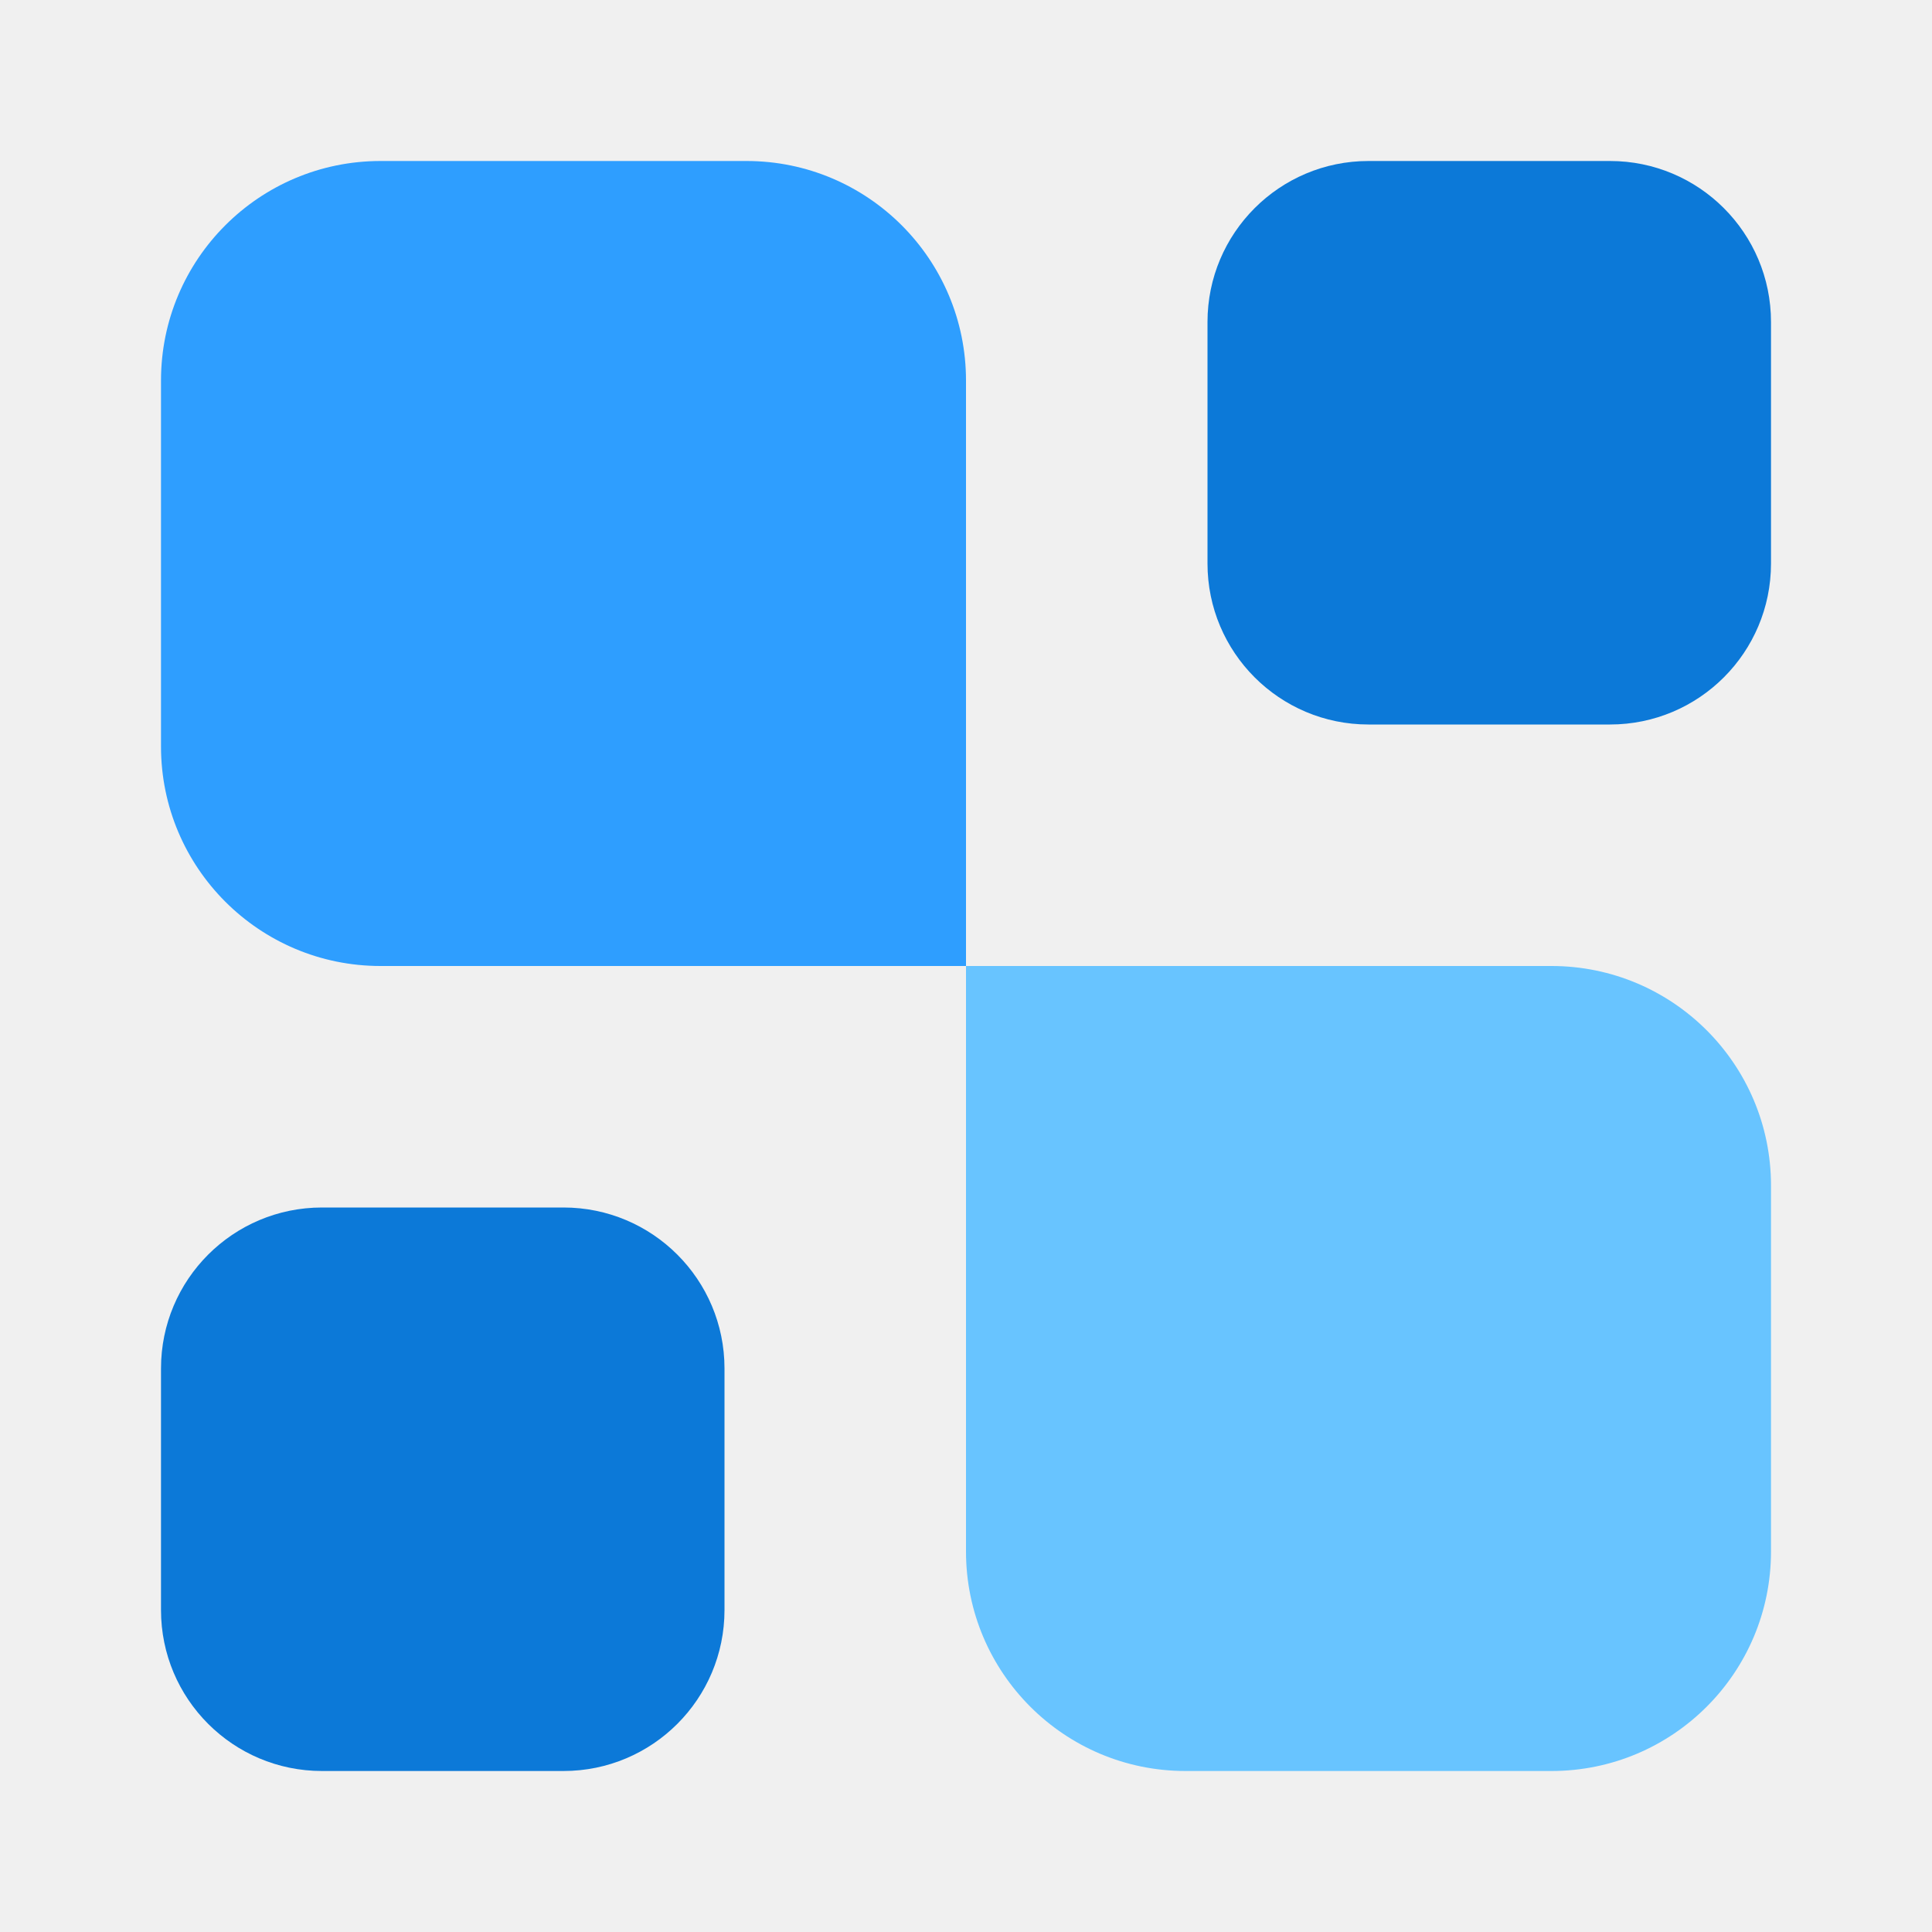
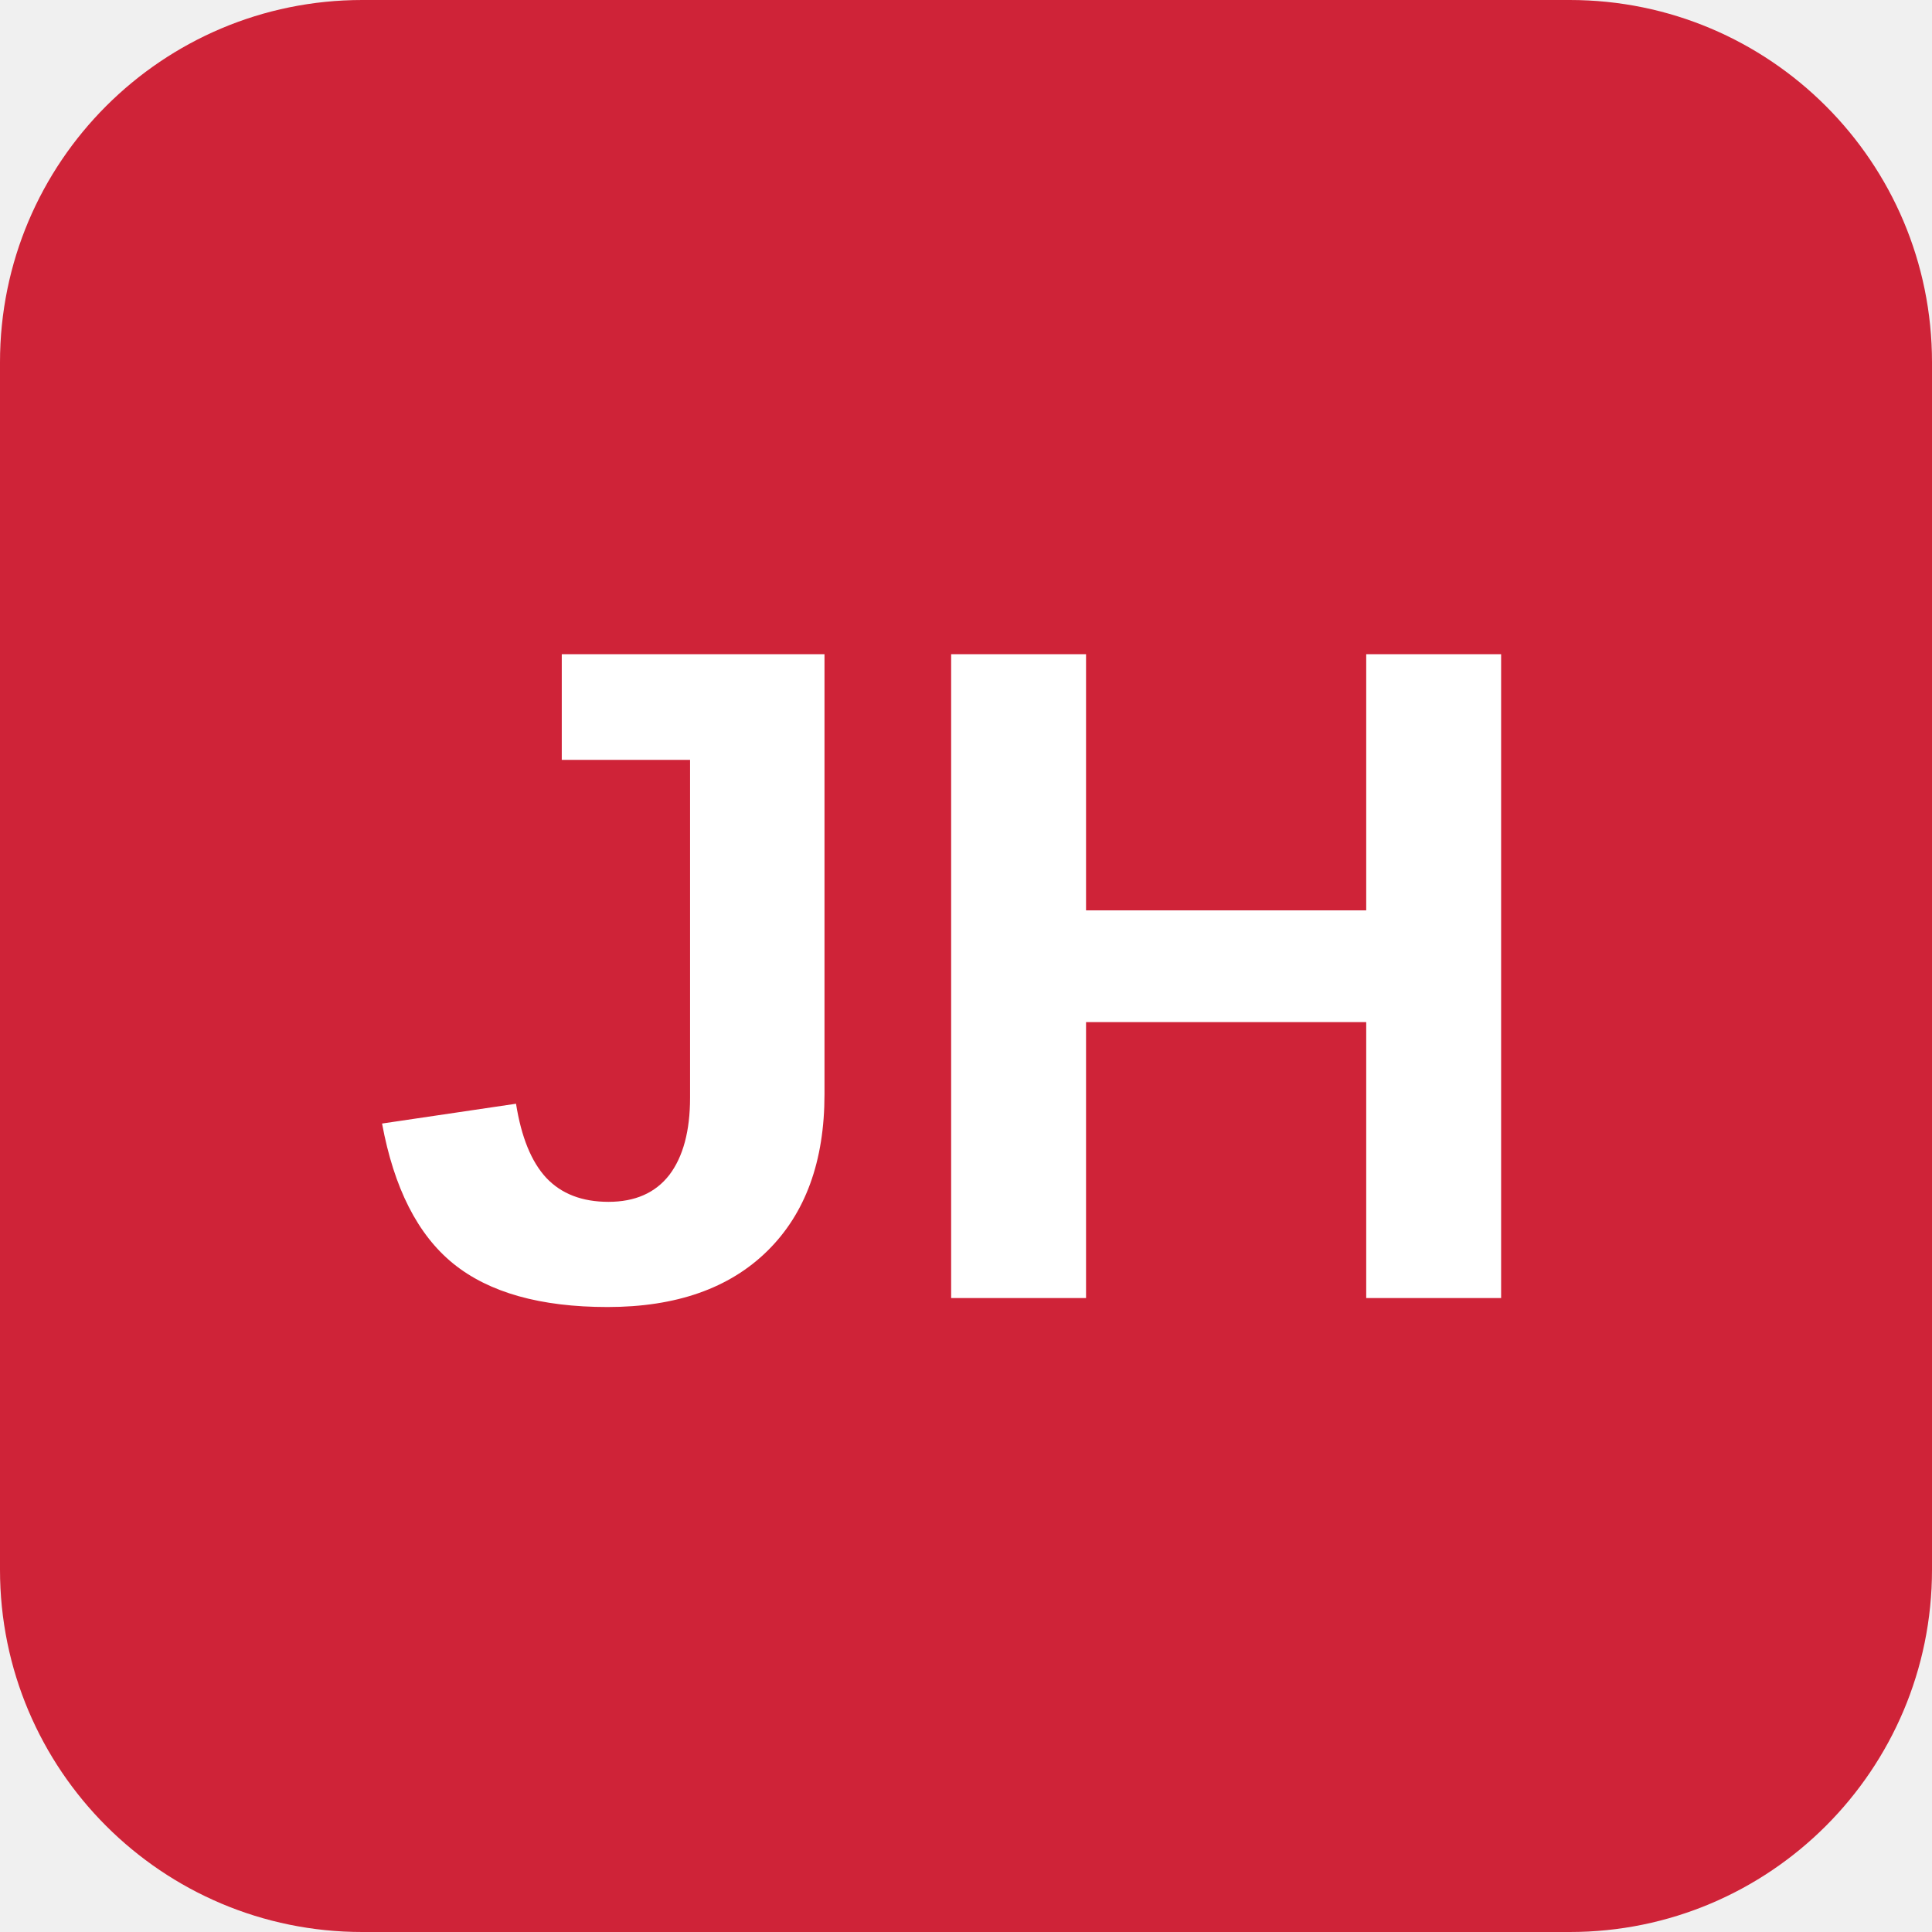
- <svg xmlns="http://www.w3.org/2000/svg" width="24" height="24" viewBox="0 0 24 24" fill="none">
-   <path d="M22 19.273C22 20.779 20.779 22 19.273 22H14.727C13.221 22 12 20.779 12 19.273V12H19.273C20.779 12 22 13.221 22 14.727V19.273Z" fill="#68C4FF" />
-   <path d="M20 2C21.105 2 22 2.895 22 4V7C22 8.105 21.105 9 20 9H17C15.895 9 15 8.105 15 7V4C15 2.895 15.895 2 17 2H20Z" fill="#0C79D8" />
-   <path d="M7 15C8.105 15 9 15.895 9 17V20C9 21.105 8.105 22 7 22H4C2.895 22 2 21.105 2 20V17C2 15.895 2.895 15 4 15H7Z" fill="#0C79D8" />
-   <path d="M12 12H4.727C3.221 12 2 10.779 2 9.273V4.727C2 3.221 3.221 2 4.727 2H9.273C10.779 2 12 3.221 12 4.727V12Z" fill="#2E9EFF" />
+ <svg xmlns="http://www.w3.org/2000/svg" viewBox="0 0 64 64">
+   <rect width="64" height="64" rx="12" fill="#cf2338" />
+   <text x="32" y="43" text-anchor="middle" fill="#fff" font-family="Arial,sans-serif" font-size="31" font-weight="700">JH</text>
</svg>
